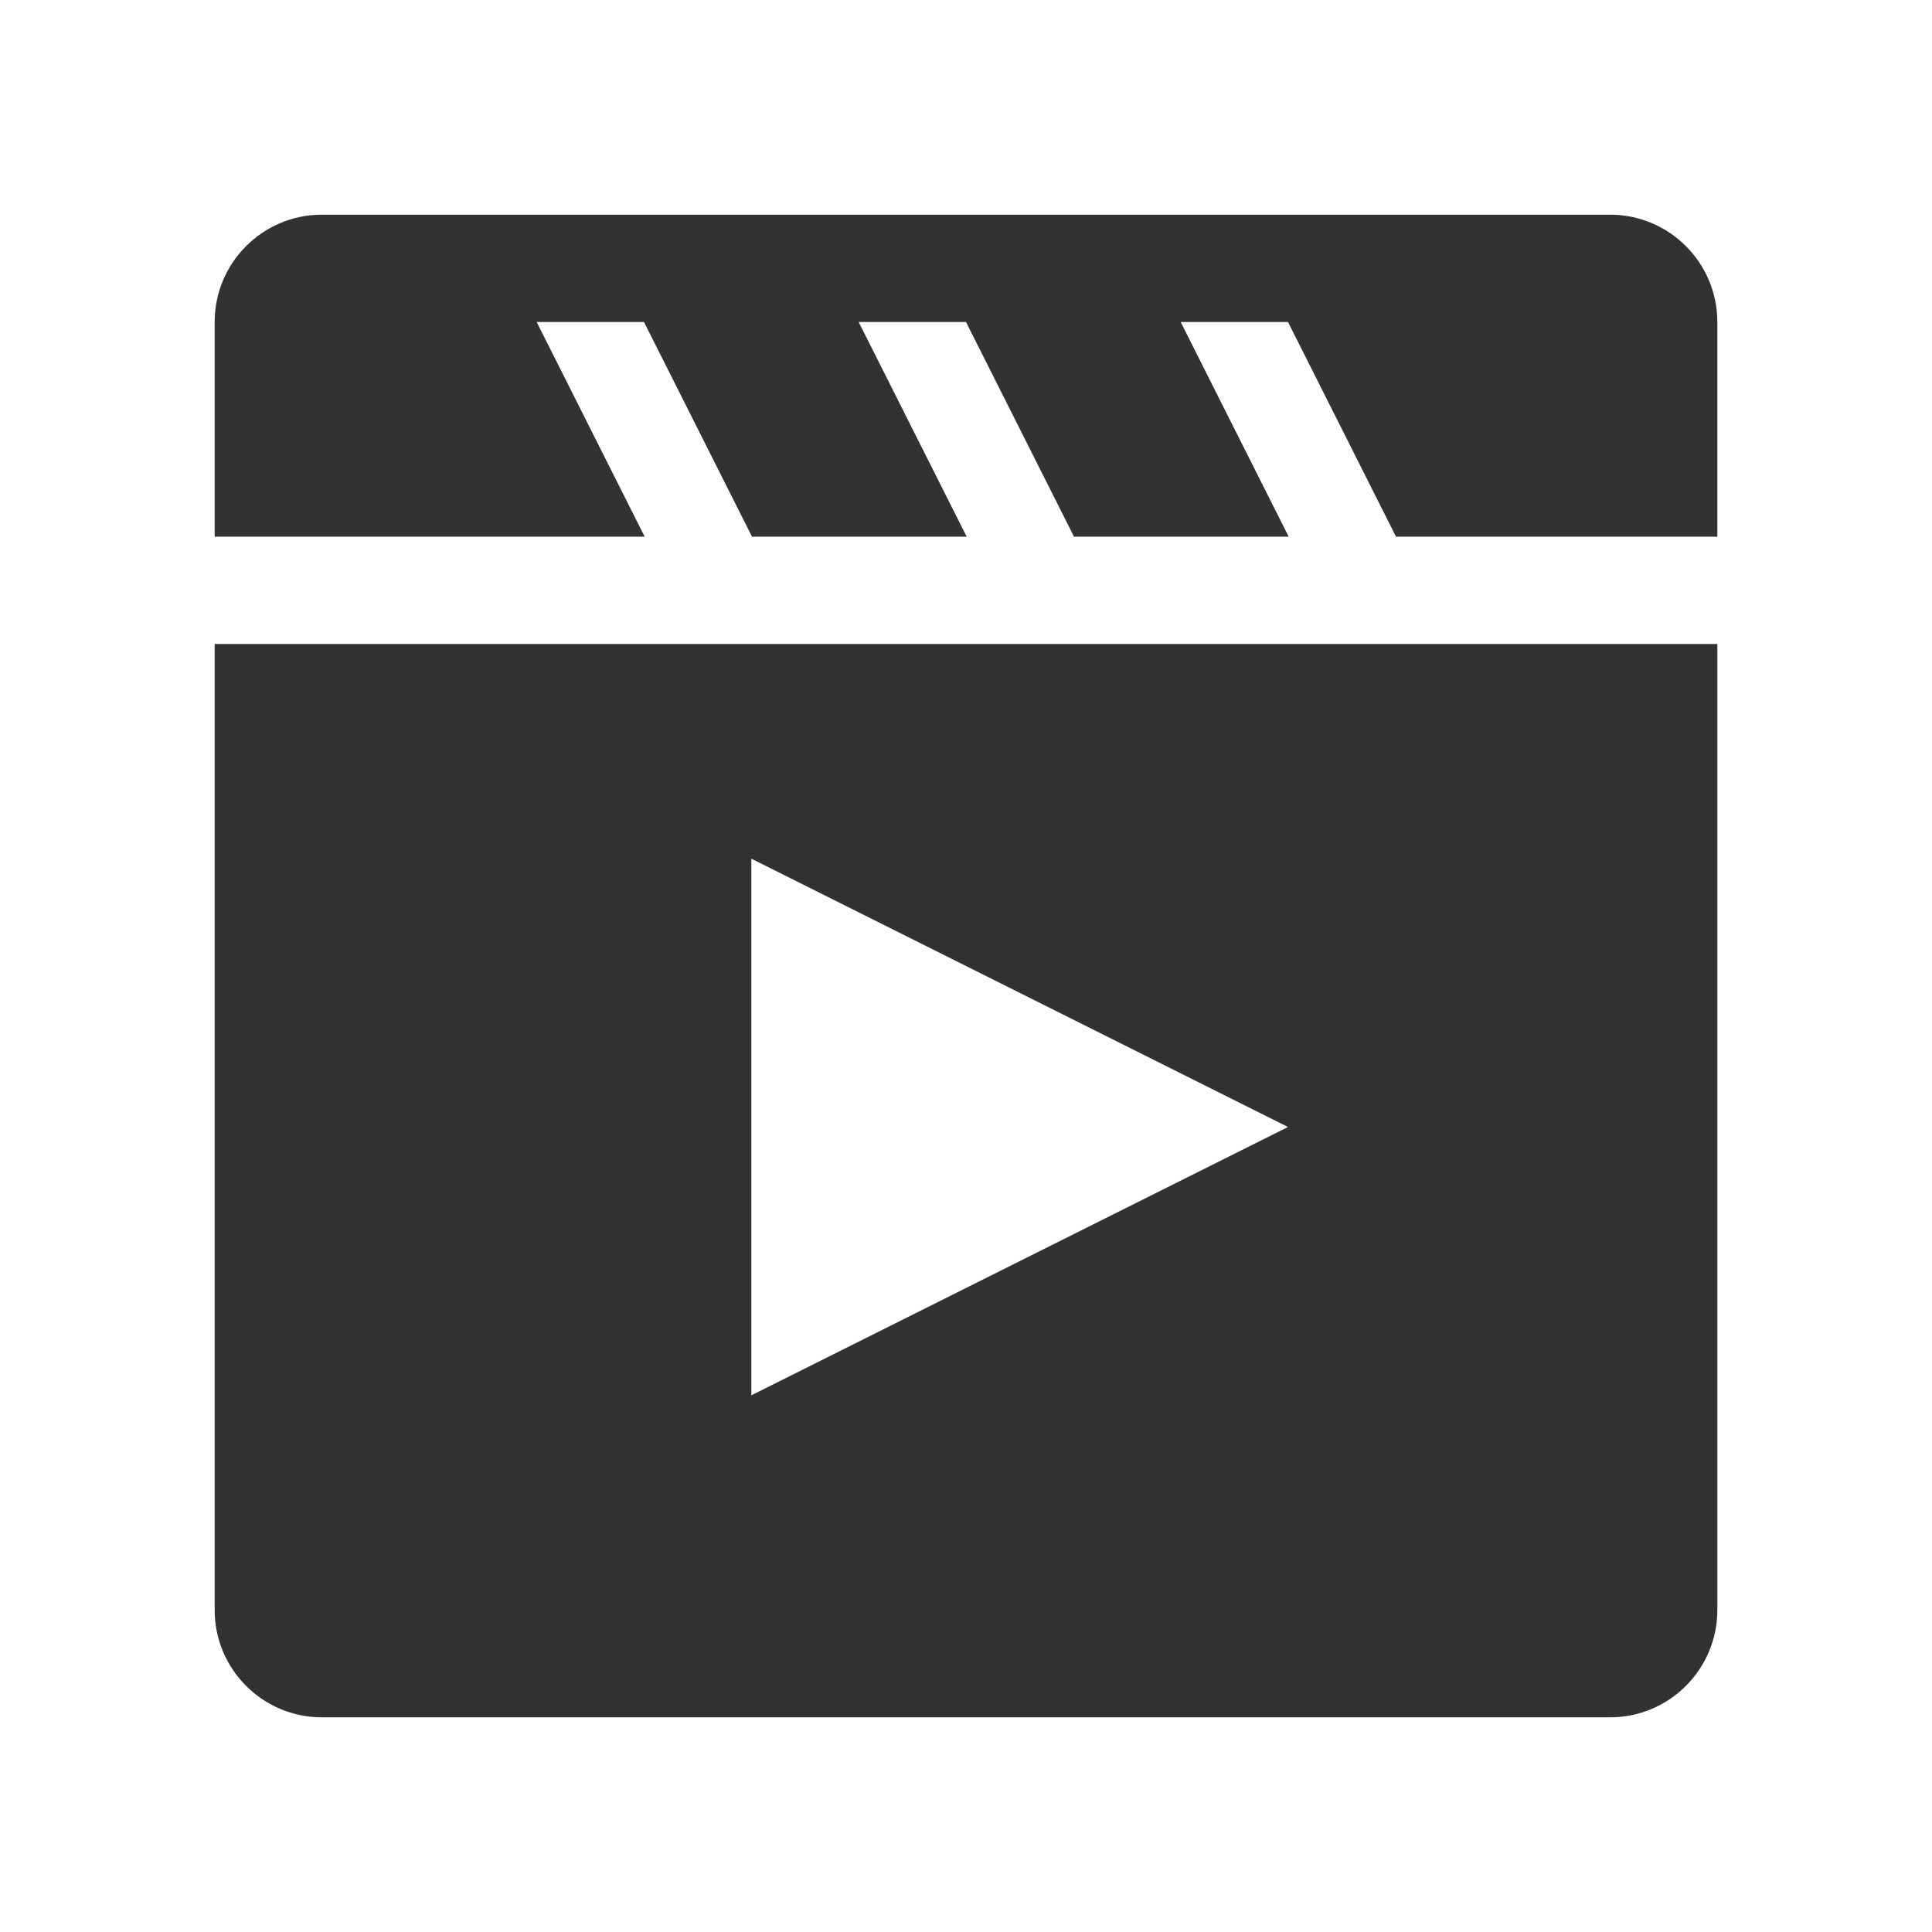
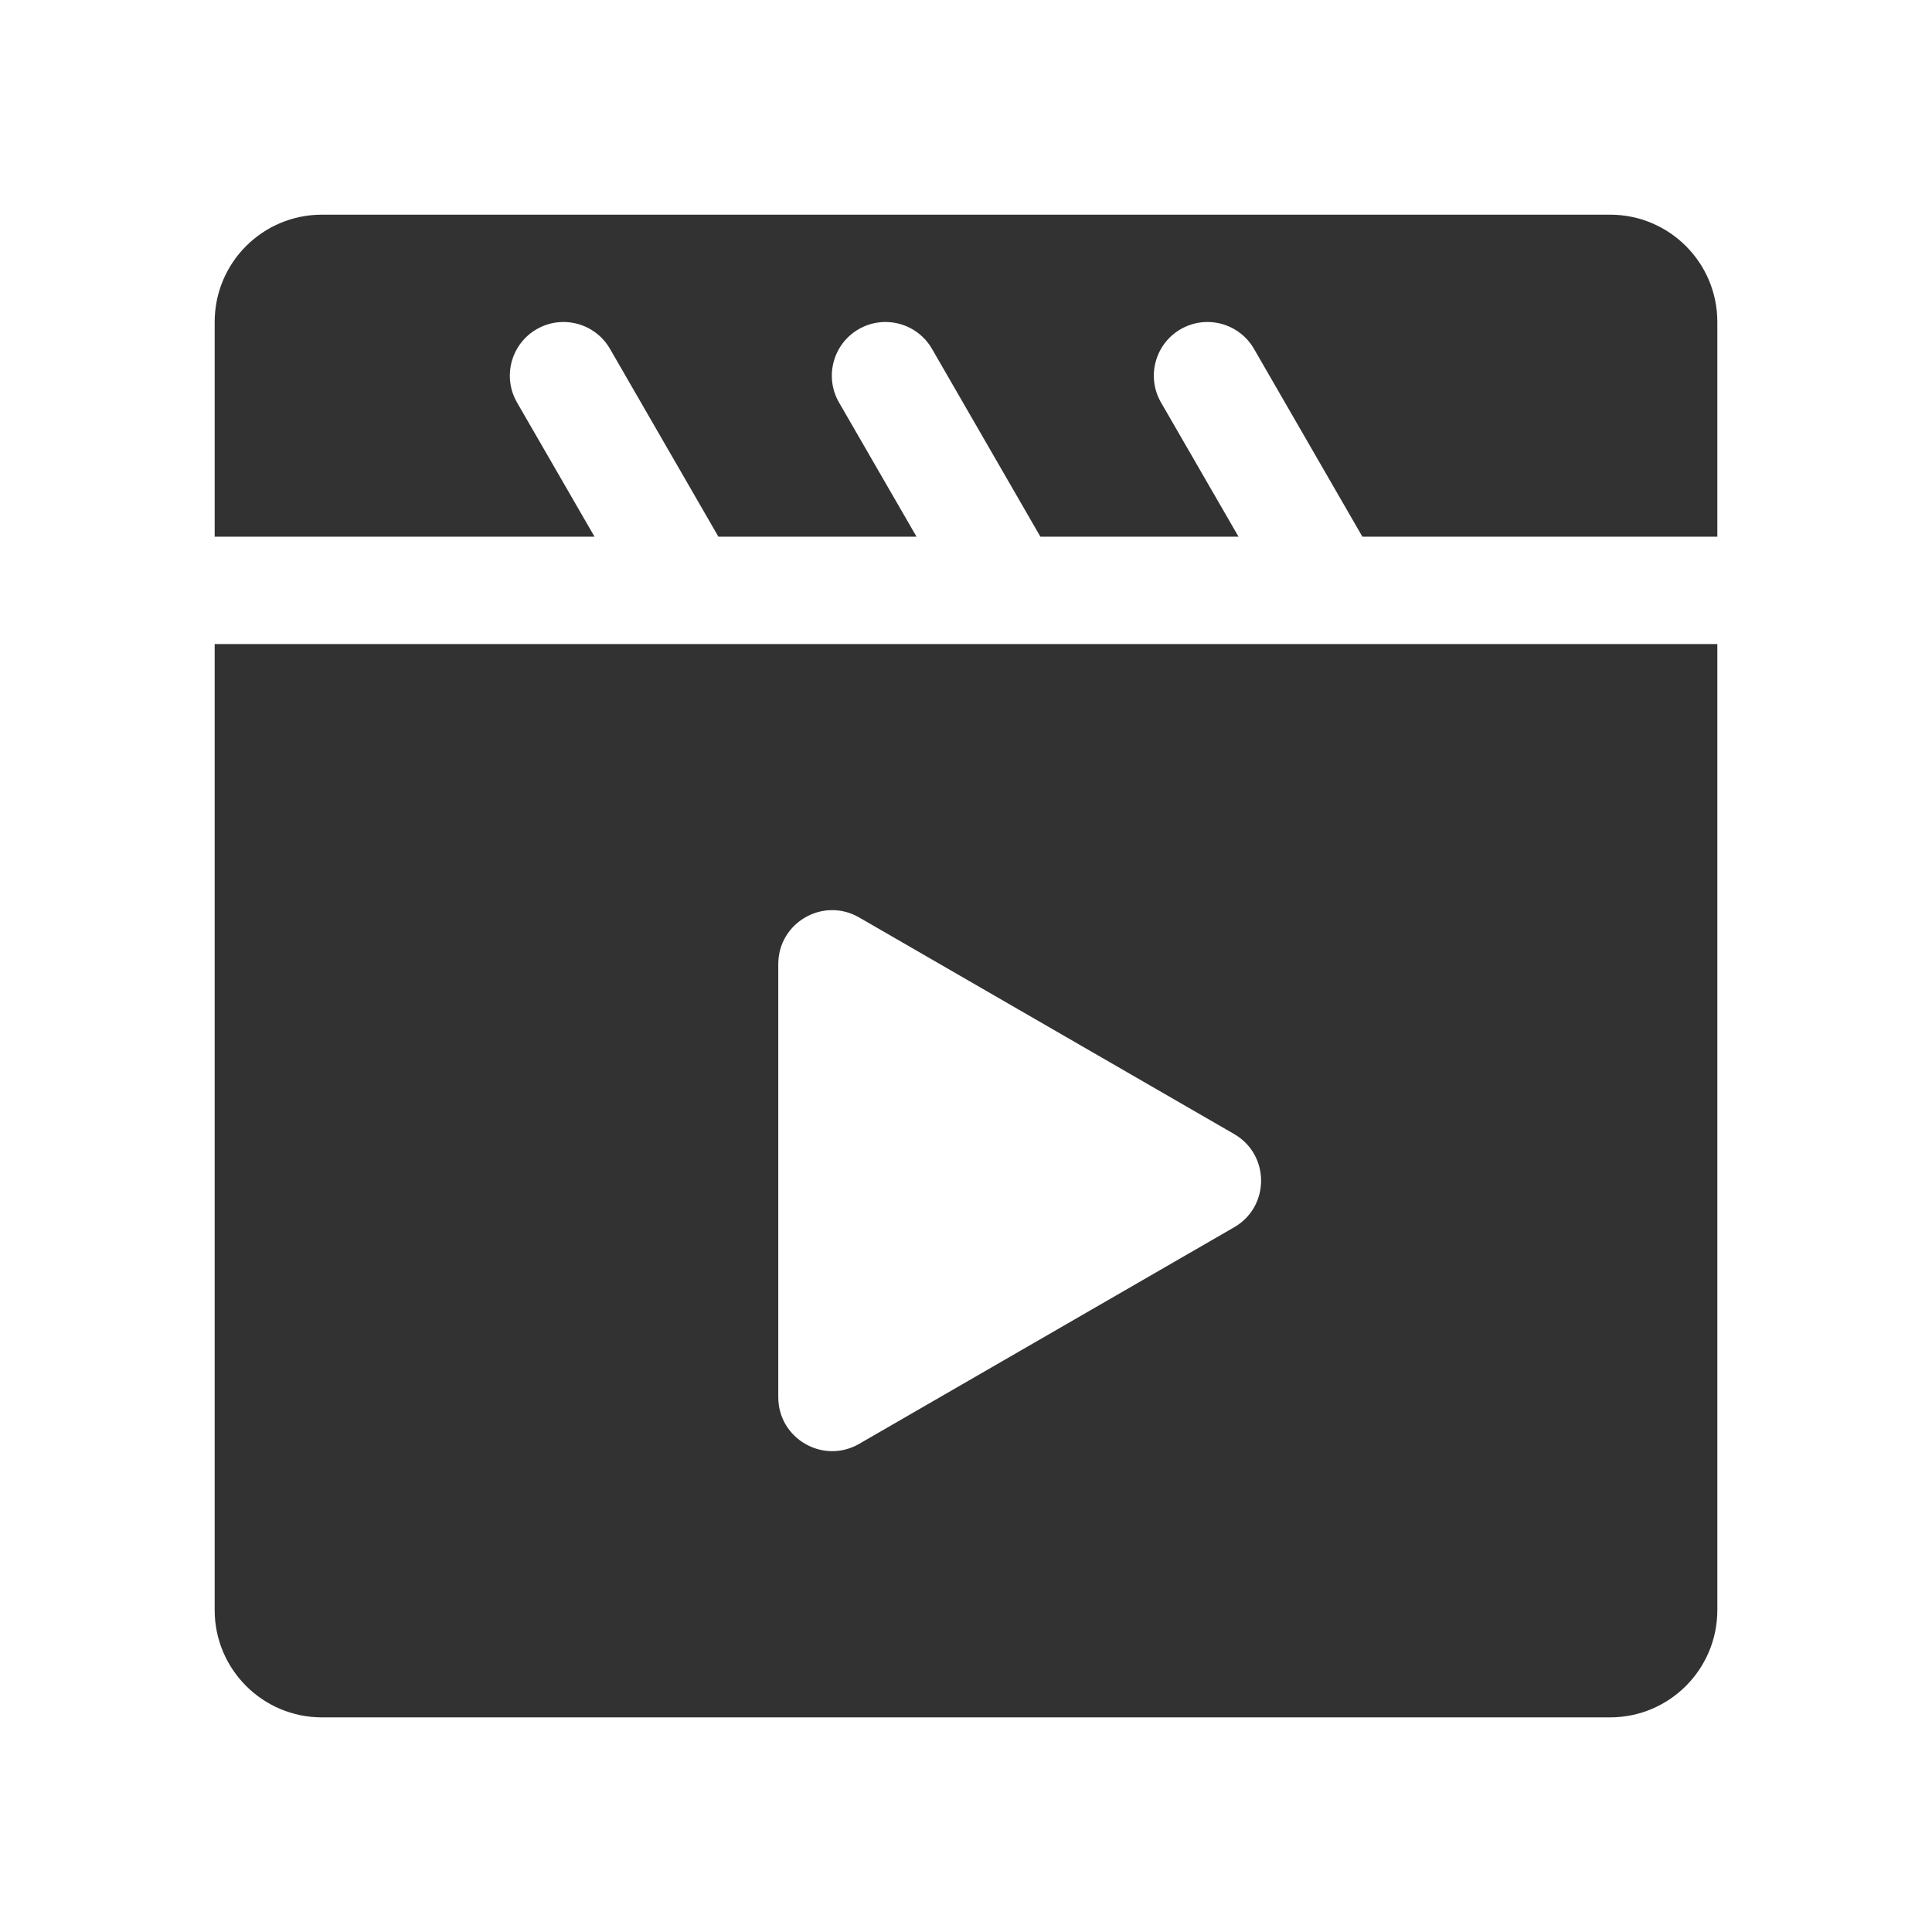
<svg xmlns="http://www.w3.org/2000/svg" width="1000" height="1000">
-   <g fill="#323233" fill-rule="evenodd">
-     <path d="M722.566 277.778l-55.9-111.111h-55.555l55.9 111.11H555.9L500 166.668h-55.556l55.9 111.11H389.233l-55.9-111.11h-55.555l55.9 111.11H111.11v-111.11c0-30.683 24.873-55.556 55.556-55.556h666.666c30.683 0 55.556 24.873 55.556 55.556v111.11H722.566zM111.111 333.333H888.89v500c0 30.683-24.873 55.556-55.556 55.556H166.667c-30.683 0-55.556-24.873-55.556-55.556v-500zm555.556 250L388.889 444.444v277.778l277.778-138.889z" />
-   </g>
+   <path d="M111.111 833.356v-500H888.89v500c0 30.666-24.833 55.555-55.556 55.555H166.667c-30.723 0-55.556-24.889-55.556-55.555zm291.722-334.334V723.19c0 21.444 23.223 34.889 41.834 24.167l194.11-112.112c18.612-10.722 18.612-37.555 0-48.277l-194.11-112.111c-18.611-10.723-41.834 2.666-41.834 24.166zm430.5-387.91c30.723 0 55.556 24.832 55.556 55.555v111.11H705.167l-56.111-97.221c-7.667-13.278-24.667-17.834-37.945-10.167-13.278 7.667-17.833 24.667-10.167 37.944l40.112 69.445H538.5l-56.111-97.222c-7.667-13.278-24.667-17.834-37.945-10.167-13.277 7.667-17.833 24.667-10.166 37.944l40.11 69.445H371.834l-56.11-97.222c-7.667-13.278-24.667-17.834-37.945-10.167-13.278 7.667-17.834 24.667-10.167 37.944l40.111 69.445h-196.61V166.667c0-30.723 24.832-55.556 55.555-55.556h666.666z" fill="#323233" fill-rule="evenodd" />
</svg>
